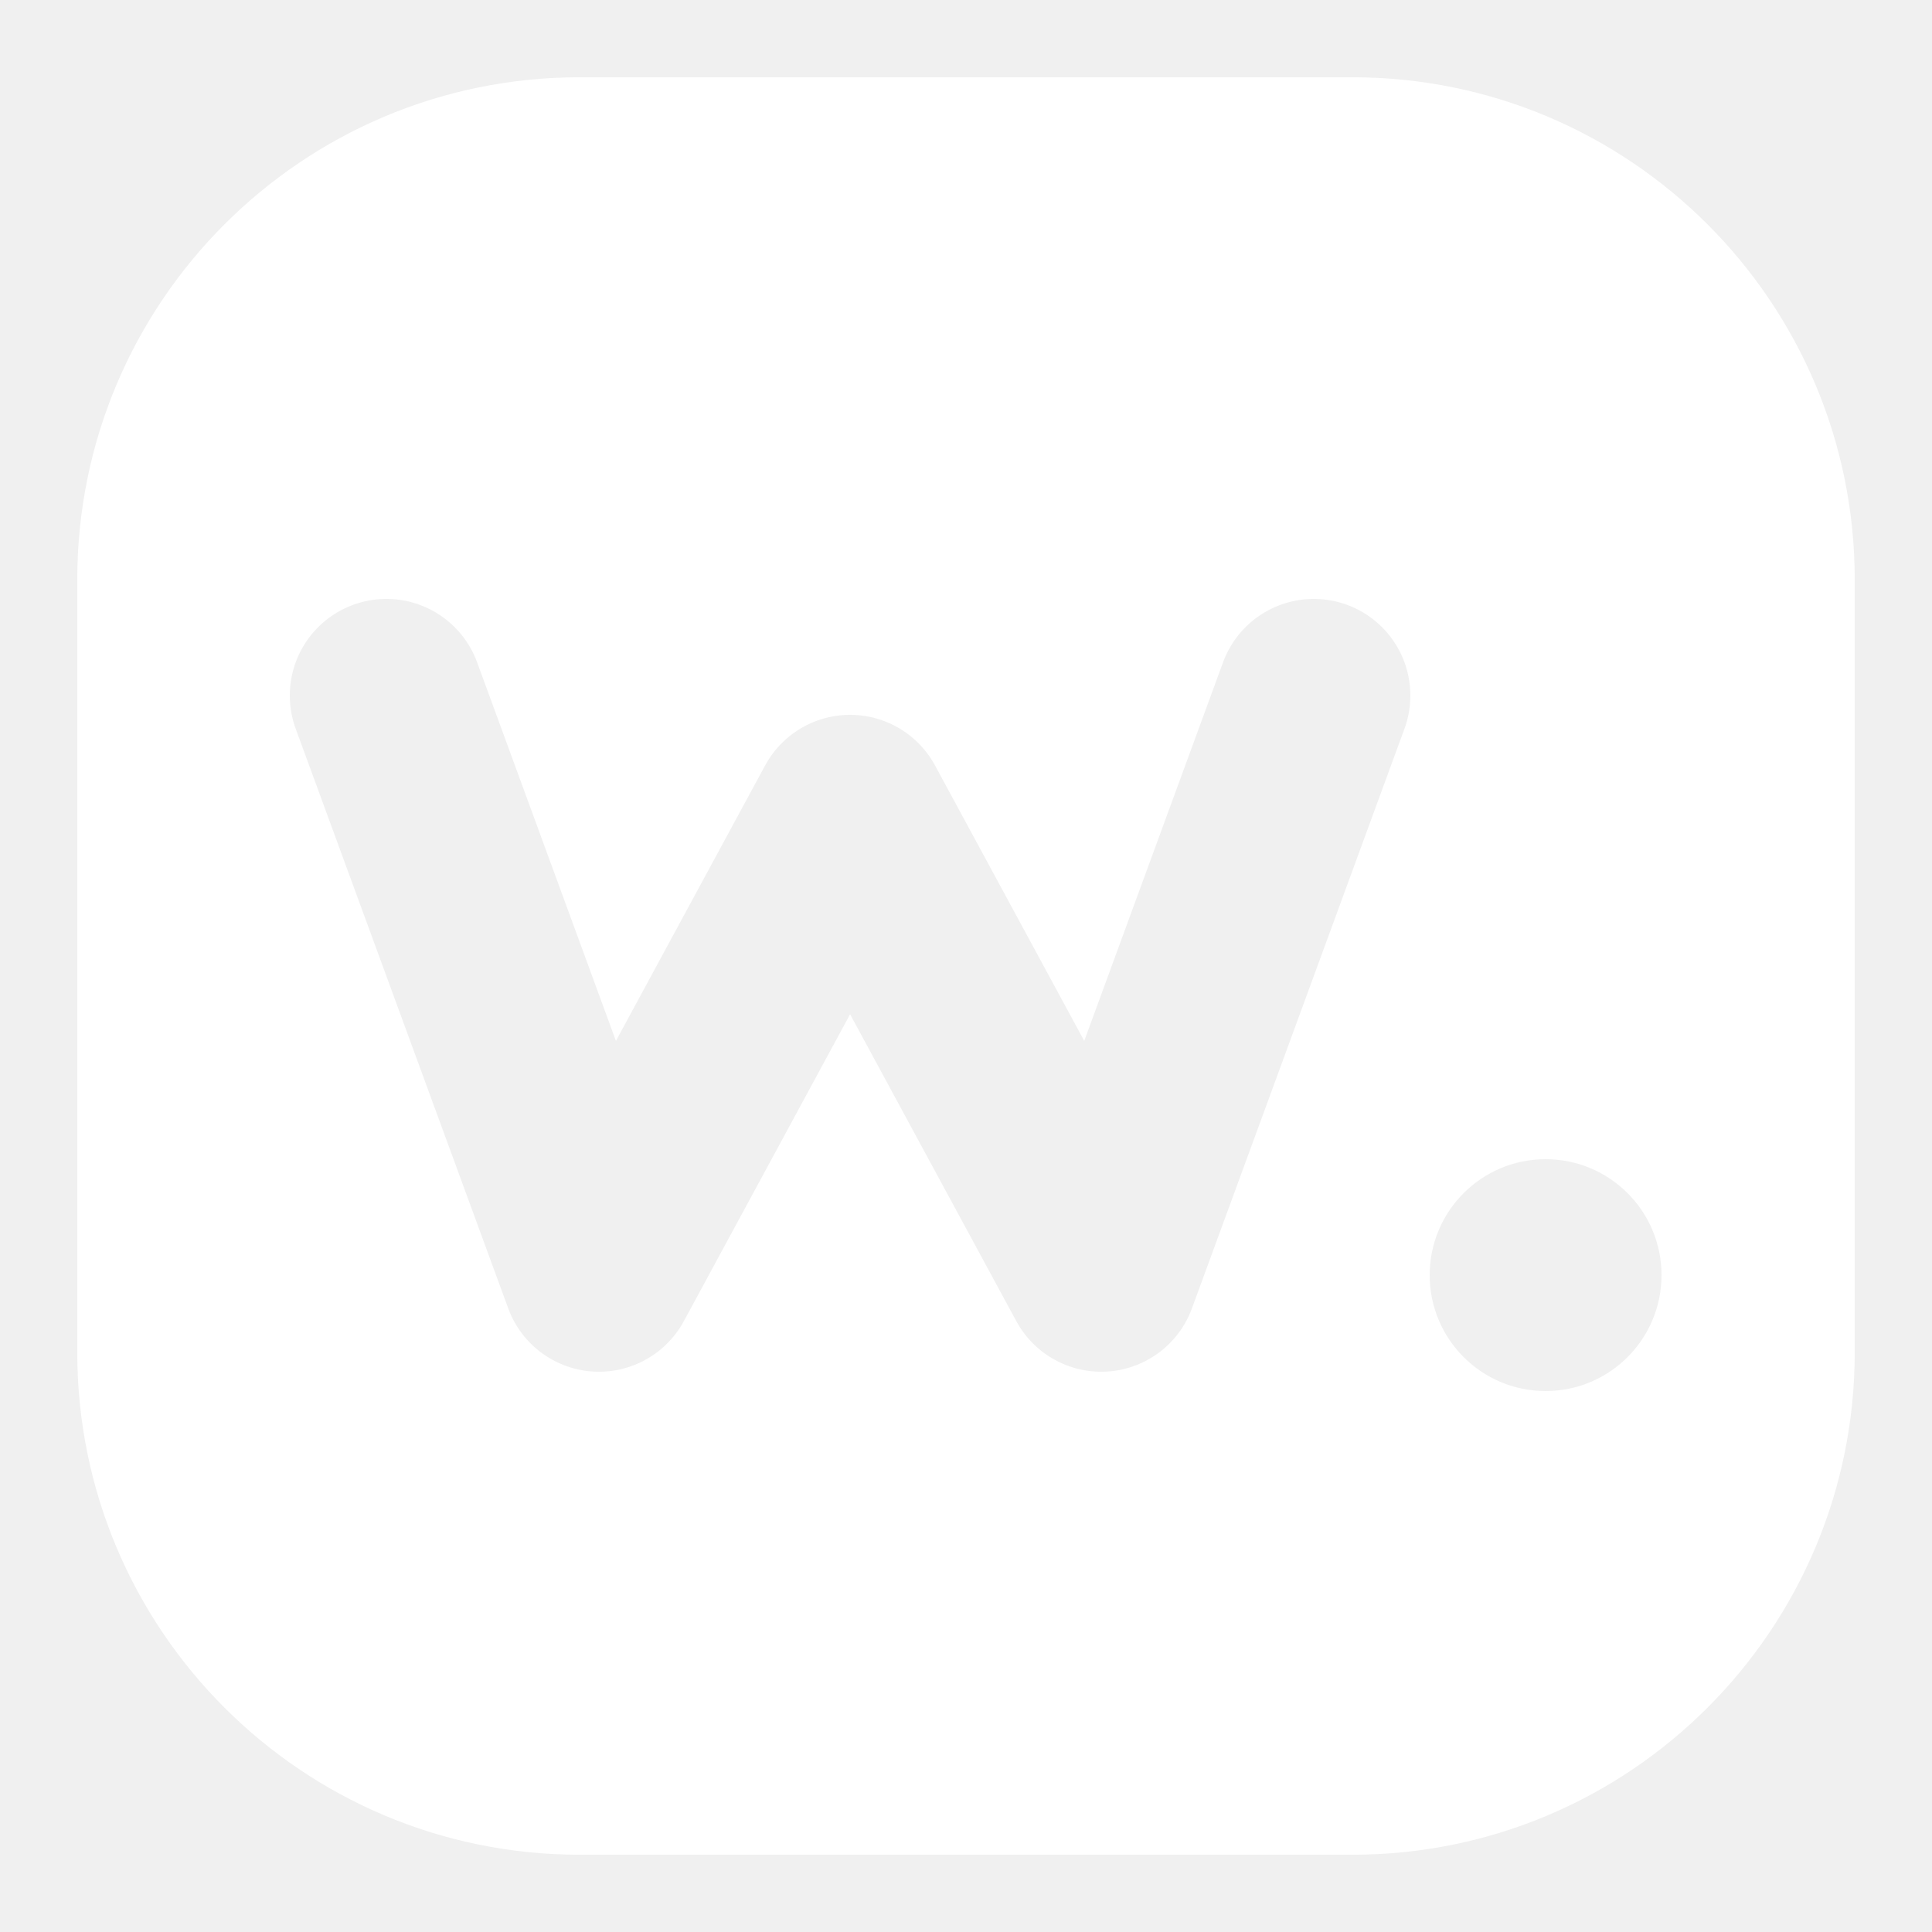
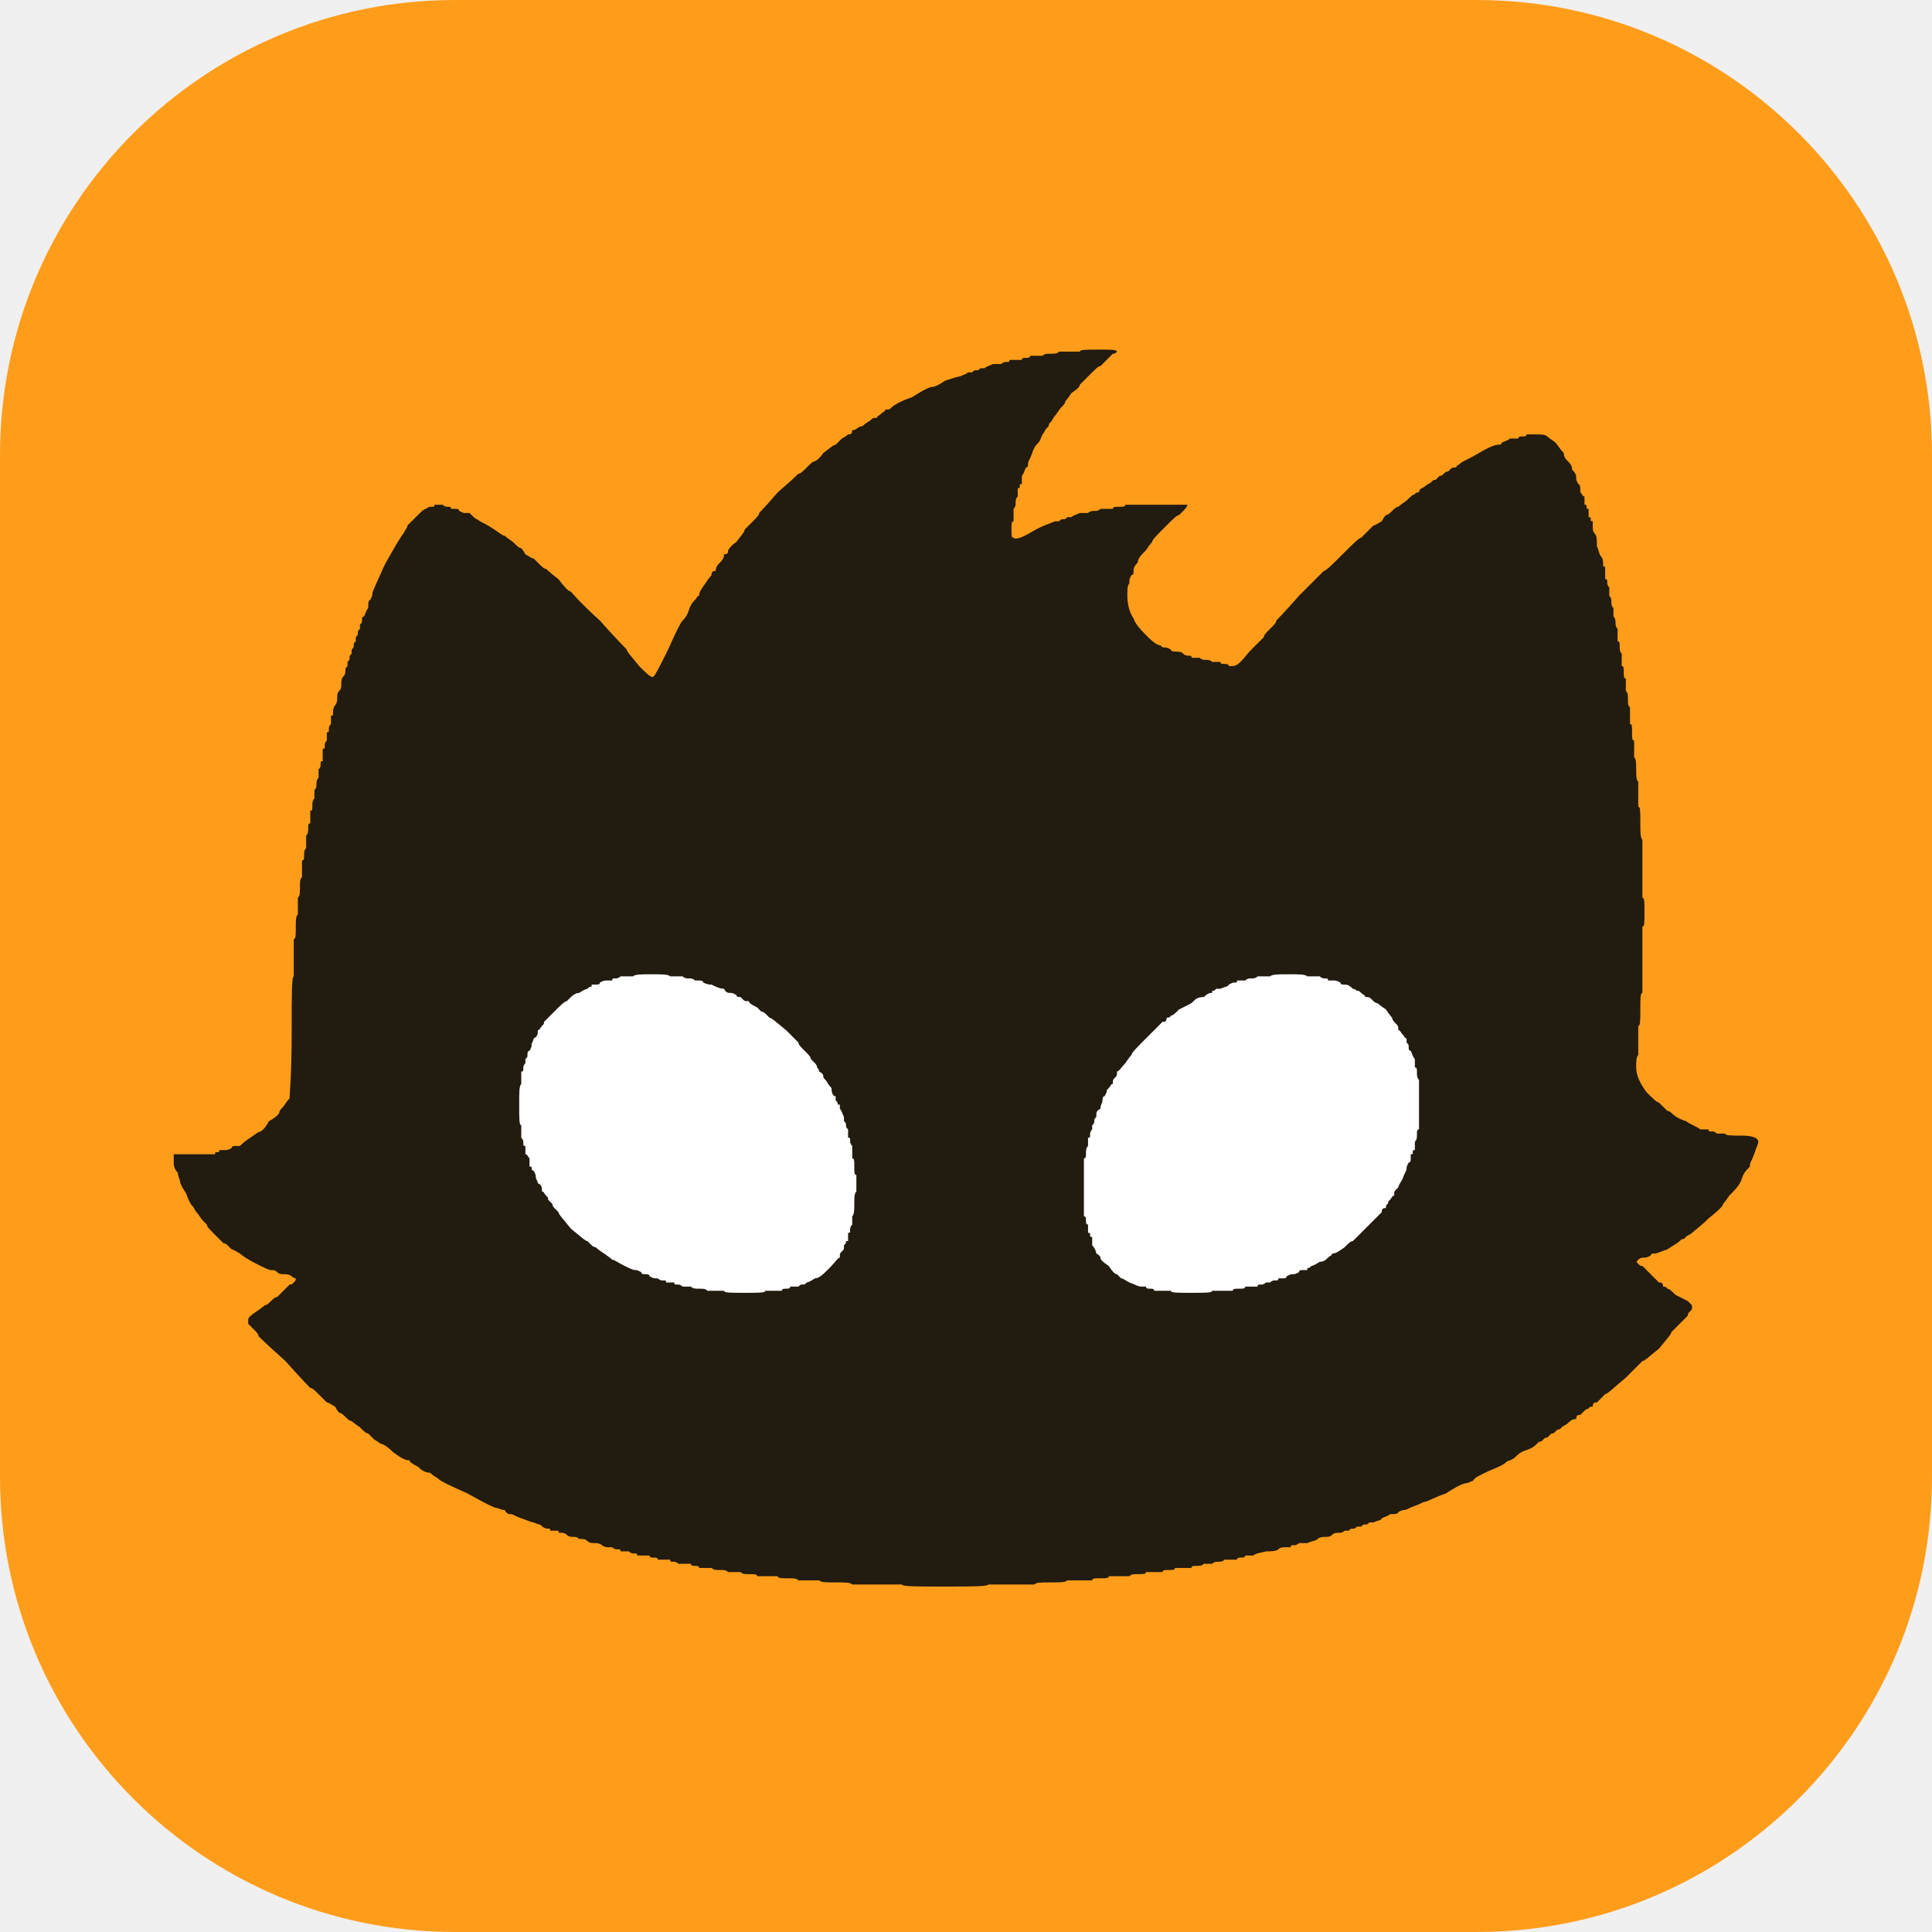
- <svg xmlns="http://www.w3.org/2000/svg" viewBox="0 0 100 100">
-   <defs>
-     <mask id="m">
-       <rect width="100" height="100" fill="#fff" />
-       <path d="M20 36l11 30 13-24 13 24 11-30" fill="none" stroke="#000" stroke-width="10" stroke-linecap="round" stroke-linejoin="round" />
-       <circle cx="80" cy="66" r="6" fill="#000" />
-     </mask>
-   </defs>
-   <rect x="4" y="4" width="92" height="92" rx="26" fill="#fff" mask="url(#m)" />
+ <svg xmlns="http://www.w3.org/2000/svg" viewBox="160 150 934 934">
+   <rect x="160" y="150" width="934" height="934" rx="220" fill="#FF9D1B" />
+   <path d="M916 369C914 367 913 365 912 364C911 363 909 362 908 361C907 360 905 360 902 360C900 360 899 360 898 360C898 361 897 361 896 361C895 361 894 361 894 362C893 362 892 362 890 362C889 363 888 363 886 364C886 365 885 365 884 365C883 365 880 366 875 369C870 372 867 373 866 374C865 375 864 375 864 376C862 376 862 376 861 377C860 378 860 378 860 378C859 378 859 378 858 379C857 380 857 380 856 380C856 380 856 380 855 381C854 382 854 382 854 382C853 382 853 382 852 383C851 384 850 384 849 385C848 386 846 386 846 388C844 388 844 389 844 389C843 389 842 390 840 392C837 394 836 395 836 395C835 395 834 396 833 397C832 398 831 399 830 399C830 399 829 400 828 402C826 403 825 404 824 404C824 404 823 405 821 407C819 409 818 410 818 410C817 410 814 413 809 418C804 423 801 426 800 426C800 426 796 430 788 438C781 446 777 450 777 450C777 451 776 452 774 454C772 456 771 457 771 458C771 458 769 460 764 465C760 470 758 472 756 472C756 472 755 472 754 472C754 471 753 471 752 471C751 471 750 471 750 470C749 470 748 470 748 470C746 470 746 470 746 470C745 469 744 469 743 469C742 469 741 469 740 468C740 468 740 468 738 468C738 468 737 468 736 468C736 467 736 467 735 467C734 467 733 467 732 466C731 465 730 465 728 465C728 465 726 465 726 464C724 463 724 463 723 463C722 463 722 463 721 462C720 462 718 461 715 458C712 455 709 452 708 449C706 446 705 442 705 438C705 435 705 433 706 432C706 432 706 432 706 431C706 430 706 430 707 428C708 428 708 427 708 426C708 425 708 424 710 422C710 420 712 418 714 416C716 413 717 412 717 412C717 411 719 409 723 405C727 401 729 399 730 399C730 399 731 398 732 397C733 396 734 395 734 394C733 394 728 394 719 394C710 394 705 394 704 394C704 395 703 395 701 395C699 395 698 395 698 396C697 396 696 396 694 396C693 396 692 396 692 396C691 397 690 397 689 397C688 397 687 397 686 398C686 398 685 398 682 398C680 399 679 399 678 400C678 400 678 400 677 400C676 400 676 400 676 400C675 401 675 401 674 401C673 401 673 401 672 402C672 402 671 402 670 402C668 403 664 404 659 407C654 410 651 411 650 410C649 410 649 409 649 406C649 403 649 402 650 402C650 401 650 400 650 398C650 397 650 396 650 396C651 395 651 394 651 393C651 392 651 391 652 390C652 390 652 390 652 388C652 388 652 387 652 386C653 386 653 386 653 385C653 384 653 384 654 384C654 383 654 382 654 380C655 379 655 378 656 376C657 376 657 375 657 374C657 373 658 372 659 369C660 366 661 365 662 364C663 363 663 362 664 360C665 359 665 358 666 357C667 356 667 356 667 356C667 355 667 355 668 354C669 353 669 352 670 351C671 350 672 348 673 347C674 346 675 345 675 344C675 344 676 343 678 340C681 338 682 337 682 336C682 336 684 334 686 332C690 328 691 327 692 327C692 327 693 326 695 324C697 322 698 321 698 321C699 321 699 321 700 320C700 319 697 319 691 319C685 319 682 319 682 320C681 320 680 320 676 320C674 320 672 320 672 320C671 321 670 321 668 321C666 321 665 321 664 322C664 322 663 322 662 322C660 322 659 322 658 322C658 323 657 323 656 323C655 323 654 323 654 324C653 324 652 324 651 324C650 324 649 324 648 324C648 325 648 325 646 325C646 325 645 325 644 326C644 326 643 326 640 326C638 327 637 327 636 328C636 328 636 328 635 328C634 328 634 328 634 328C633 329 633 329 632 329C631 329 631 329 630 330C630 330 630 330 629 330C628 330 628 330 628 330C627 331 626 331 624 332C623 332 620 333 617 334C614 336 612 337 611 337C610 337 607 338 601 342C595 344 592 346 591 347C590 348 590 348 588 348C588 349 587 349 586 350C585 351 584 351 584 352C582 352 582 352 581 353C580 354 579 354 577 356C575 356 574 358 572 358C572 360 571 360 570 360C570 360 569 361 567 362C565 364 564 365 564 365C563 365 562 366 558 369C556 372 554 373 554 373C553 373 552 374 550 376C548 378 547 379 546 379C546 379 543 382 536 388C530 395 527 398 527 398C527 399 526 400 524 402C521 405 520 406 520 406C520 407 519 408 516 412C513 414 512 416 512 416C512 417 512 418 510 418C510 420 509 421 508 422C507 423 506 424 506 426C504 426 504 427 504 428C504 428 503 429 501 432C499 435 498 436 498 438C497 438 497 439 496 440C495 441 494 442 493 445C492 448 491 449 490 450C489 451 487 455 483 464C479 472 477 476 476 477C475 478 473 476 469 472C465 467 463 465 463 464C463 464 458 459 450 450C440 441 436 436 436 436C435 436 433 434 430 430C426 427 424 425 424 425C423 425 422 424 420 422C419 421 418 420 418 420C417 420 416 419 414 418C413 416 412 415 412 415C411 415 410 414 408 412C405 410 404 409 404 409C403 409 402 408 399 406C396 404 394 403 392 402C391 401 390 401 389 400C388 399 388 399 387 398C386 398 386 398 385 398C384 398 384 398 382 397C382 396 381 396 380 396C379 396 379 396 378 396C378 395 378 395 376 395C376 395 375 395 374 394C374 394 374 394 372 394C372 394 371 394 370 394C370 395 370 395 368 395C368 395 367 395 366 396C365 396 364 397 361 400C358 403 357 404 357 404C357 405 356 406 355 408C354 409 351 414 346 423C342 432 340 436 340 437C340 438 340 438 339 440C338 440 338 442 338 444C337 445 337 446 336 448C335 448 335 449 335 450C335 451 335 451 334 452C334 452 334 452 334 453C334 454 334 454 334 454C333 455 333 455 333 456C333 457 333 457 332 458C332 458 332 458 332 459C332 460 332 460 332 460C331 461 331 461 331 462C331 463 331 463 330 464C330 464 330 464 330 465C330 466 330 466 330 466C329 467 329 467 329 468C329 469 329 469 328 470C328 470 328 470 328 471C328 472 328 472 328 472C327 473 327 473 327 474C327 475 327 476 326 477C325 478 325 480 325 480C325 482 325 483 324 484C323 485 323 486 323 488C323 488 323 490 322 491C321 492 321 494 321 494C321 496 321 496 320 496C320 497 320 498 320 498C320 500 320 500 320 500C319 501 319 502 319 502C319 504 319 504 318 504C318 505 318 506 318 506C318 508 318 508 318 508C317 509 317 510 317 510C317 512 317 512 316 512C316 513 316 514 316 515C316 516 316 517 316 518C315 518 315 518 315 520C315 520 315 521 314 522C314 522 314 523 314 524C314 525 314 526 314 526C313 527 313 528 313 529C313 530 313 531 312 532C312 532 312 533 312 534C312 535 312 536 312 536C311 537 311 538 311 540C311 541 311 542 310 542C310 543 310 544 310 545C310 546 310 547 310 548C309 548 309 549 309 550C309 552 309 553 308 554C308 554 308 555 308 557C308 559 308 560 308 560C307 561 307 562 307 564C307 565 307 566 306 566C306 567 306 568 306 570C306 573 306 574 306 574C305 575 305 576 305 579C305 582 305 583 304 584C304 584 304 585 304 588C304 591 304 592 304 592C303 593 303 595 303 598C303 602 303 604 302 604C302 605 302 608 302 613C302 618 302 621 302 622C301 622 301 631 301 650C301 669 300 679 300 681C298 683 298 684 296 686C296 686 295 687 295 688C295 688 294 690 290 692C288 696 286 697 286 697C285 697 284 698 281 700C278 702 277 703 276 704C275 704 275 704 274 704C273 704 272 704 272 705C270 706 270 706 268 706C268 706 267 706 266 706C266 707 266 707 265 707C264 707 264 707 264 708C263 708 260 708 254 708C248 708 245 708 244 708C244 709 244 710 244 712C244 713 244 715 246 717C246 719 247 720 247 721C247 722 248 724 250 727C251 730 252 732 253 733C254 734 254 735 255 736C256 737 257 739 258 740C259 741 260 742 260 742C260 743 261 744 264 747C267 750 268 751 268 751C269 751 270 752 270 752C272 754 272 754 272 754C273 754 274 755 276 756C277 757 280 759 284 761C288 763 290 764 291 764C292 764 293 764 294 765C295 766 296 766 298 766C298 766 300 766 301 767C302 768 303 768 303 768C303 769 303 769 302 770C301 771 301 771 300 771C300 771 299 772 297 774C295 776 294 777 294 777C293 777 292 778 291 779C290 780 289 781 288 781C288 781 287 782 284 784C281 786 280 787 280 788C280 789 280 789 280 790C281 791 282 792 283 793C284 794 285 795 285 796C285 796 289 800 298 808C306 817 310 821 310 821C311 821 312 822 314 824C317 827 318 828 318 828C319 828 320 829 322 830C323 832 324 833 324 833C325 833 326 834 327 835C328 836 329 837 330 837C330 837 331 838 334 840C336 842 337 843 338 843C338 843 339 844 341 846C343 847 344 848 344 848C345 848 347 849 350 852C354 855 356 856 358 856C358 857 360 858 362 859C363 860 365 862 368 862C370 864 371 864 372 865C373 866 377 868 386 872C395 877 399 879 400 879C401 879 402 880 404 880C405 882 406 882 407 882C408 882 409 883 412 884C415 885 417 886 418 886C420 887 422 887 422 888C424 889 424 889 425 889C426 889 426 889 426 890C427 890 427 890 428 890C429 890 429 890 430 890C430 891 430 891 431 891C432 891 433 891 434 892C435 893 436 893 438 893C438 893 439 893 440 894C440 894 440 894 441 894C442 894 443 894 444 895C445 896 446 896 448 896C448 896 450 896 451 897C452 898 454 898 454 898C456 898 456 898 456 898C457 899 458 899 458 899C460 899 460 899 460 900C461 900 462 900 462 900C464 900 464 900 464 900C465 901 466 901 466 901C468 901 468 901 468 902C469 902 470 902 471 902C472 902 473 902 474 902C474 903 475 903 476 903C477 903 478 903 478 904C479 904 480 904 481 904C482 904 483 904 484 904C484 905 484 905 486 905C486 905 487 905 488 906C488 906 489 906 490 906C492 906 493 906 494 906C494 907 495 907 496 907C497 907 498 907 498 908C499 908 500 908 502 908C503 908 504 908 504 908C505 909 506 909 508 909C510 909 511 909 512 910C512 910 513 910 515 910C517 910 518 910 518 910C519 911 520 911 522 911C525 911 526 911 526 912C527 912 528 912 531 912C534 912 535 912 536 912C536 913 538 913 540 913C544 913 545 913 546 914C546 914 548 914 551 914C554 914 556 914 556 914C557 915 559 915 564 915C569 915 571 915 572 916C572 916 576 916 584 916C591 916 595 916 596 916C596 917 603 917 616 917C630 917 637 917 638 916C638 916 642 916 649 916C656 916 660 916 660 916C661 915 663 915 668 915C673 915 675 915 676 914C676 914 678 914 682 914C685 914 687 914 688 914C688 913 689 913 692 913C695 913 696 913 696 912C697 912 698 912 702 912C704 912 706 912 706 912C707 911 708 911 710 911C713 911 714 911 714 910C715 910 716 910 718 910C720 910 721 910 722 910C722 909 723 909 725 909C727 909 728 909 728 908C729 908 730 908 732 908C734 908 735 908 736 908C736 907 737 907 738 907C740 907 741 907 742 906C742 906 743 906 744 906C745 906 746 906 746 906C747 905 748 905 749 905C750 905 751 905 752 904C752 904 753 904 754 904C756 904 757 904 758 904C758 903 759 903 760 903C761 903 762 903 762 902C763 902 764 902 764 902C766 902 766 902 766 902C767 901 768 901 772 900C774 900 777 900 778 899C779 898 780 898 782 898C782 898 783 898 784 898C784 897 784 897 786 897C786 897 787 897 788 896C788 896 789 896 792 896C794 895 796 895 797 894C798 893 800 893 800 893C802 893 803 893 804 892C805 891 806 891 808 891C808 891 809 891 810 890C810 890 810 890 811 890C812 890 812 890 812 890C813 889 813 889 814 889C815 889 815 889 816 888C816 888 816 888 817 888C818 888 818 888 818 888C819 887 819 887 820 887C821 887 821 887 822 886C822 886 823 886 824 886C826 885 828 885 828 884C830 883 831 883 832 882C834 882 836 882 836 881C838 880 838 880 839 880C840 880 841 879 844 878C847 877 848 876 849 876C850 876 853 874 859 872C865 868 868 867 869 867C870 867 871 866 872 866C873 864 876 863 880 861C885 859 887 858 888 857C889 856 890 856 890 856C892 855 892 855 893 854C894 853 895 852 898 851C901 850 902 849 903 848C904 847 904 847 904 847C905 847 905 847 906 846C907 845 907 845 908 845C908 845 908 845 909 844C910 843 910 843 910 843C911 843 911 843 912 842C913 841 913 841 914 841C914 841 914 841 915 840C916 839 917 839 918 838C919 837 920 836 922 836C922 834 923 834 924 834C924 834 924 834 926 832C926 832 927 831 928 831C928 831 928 830 930 830C930 828 931 828 932 828C932 828 933 827 934 826C935 825 936 824 936 824C937 824 940 821 946 816C951 811 954 808 954 808C955 808 957 806 962 802C966 797 968 795 968 794C968 794 969 793 972 790C975 787 976 786 976 786C976 785 976 785 977 784C978 783 978 783 978 782C978 781 978 781 977 780C976 779 976 779 974 778C974 778 972 777 970 776C968 774 967 773 966 773C966 773 966 772 964 772C964 770 963 770 962 770C962 770 961 769 958 766C955 763 954 762 954 762C953 762 953 762 952 761C951 760 951 760 952 759C953 758 954 758 954 758C956 758 956 758 958 757C958 756 959 756 960 756C961 756 963 755 966 754C969 752 971 751 972 750C973 749 973 749 974 749C974 749 974 749 975 748C976 747 977 747 978 746C979 745 982 743 986 739C991 735 993 733 993 732C993 732 994 731 996 728C999 725 1001 723 1002 720C1003 717 1004 716 1005 715C1006 714 1006 714 1006 713C1006 712 1007 711 1008 708C1009 705 1010 703 1010 702C1010 700 1007 699 1002 699C997 699 994 699 994 698C993 698 992 698 992 698C990 698 990 698 990 698C989 697 988 697 988 697C986 697 986 697 986 696C985 696 984 696 982 696C981 695 978 694 975 692C972 691 970 690 968 688C968 688 967 687 966 687C966 687 965 686 964 685C963 684 962 683 962 683C961 683 959 681 956 678C953 674 951 670 951 666C951 663 951 661 952 660C952 660 952 658 952 654C952 649 952 647 952 646C953 646 953 643 953 638C953 633 953 630 954 630C954 629 954 624 954 614C954 604 954 599 954 598C955 598 955 596 955 591C955 586 955 584 954 584C954 583 954 578 954 570C954 560 954 556 954 556C953 555 953 552 953 548C953 542 953 540 952 540C952 539 952 537 952 534C952 530 952 528 952 528C951 527 951 525 951 522C951 519 951 517 950 516C950 516 950 515 950 512C950 510 950 509 950 508C949 508 949 507 949 504C949 501 949 500 948 500C948 499 948 498 948 496C948 493 948 492 948 492C947 491 947 490 947 488C947 486 947 485 946 484C946 484 946 483 946 482C946 480 946 479 946 478C945 478 945 477 945 475C945 473 945 472 944 472C944 471 944 470 944 468C944 467 944 466 944 466C943 465 943 464 943 462C943 461 943 460 942 460C942 459 942 458 942 456C942 455 942 454 942 454C941 453 941 452 941 451C941 450 941 449 940 448C940 448 940 447 940 446C940 445 940 444 940 444C939 443 939 442 939 441C939 440 939 439 938 438C938 438 938 437 938 436C938 435 938 434 938 434C937 433 937 432 937 432C937 430 937 430 936 430C936 429 936 428 936 427C936 426 936 425 936 424C935 424 935 424 935 422C935 422 935 420 934 419C933 418 933 416 932 414C932 411 932 409 931 408C930 407 930 406 930 404C930 404 930 403 930 402C929 402 929 402 929 401C929 400 929 400 928 400C928 399 928 399 928 398C928 397 928 397 928 396C927 396 927 396 927 395C927 394 927 394 926 394C926 393 926 393 926 392C926 391 926 391 926 390C925 390 925 389 924 388C924 386 924 384 923 384C922 382 922 382 922 381C922 380 922 379 920 377C920 375 919 374 918 373C917 372 916 371 916 369Z" fill="#221B10" />
+   <path d="M830 638C827 636 826 635 826 635C825 635 824 634 824 634C822 632 822 632 820 632C820 631 819 631 818 630C817 629 817 629 816 629C816 629 815 628 814 628C812 626 811 626 810 626C809 626 808 626 808 625C806 624 806 624 804 624C804 624 803 624 802 624C802 623 802 623 800 623C800 623 799 623 798 622C798 622 797 622 795 622C793 622 792 622 792 622C791 621 788 621 783 621C778 621 775 621 774 622C774 622 773 622 771 622C769 622 768 622 768 622C767 623 766 623 765 623C764 623 763 623 762 624C762 624 762 624 760 624C760 624 759 624 758 624C758 625 758 625 757 625C756 625 756 625 754 626C754 627 752 627 750 628C749 628 748 628 748 628C747 629 747 629 746 629C746 629 746 629 746 630C745 630 744 630 742 632C739 632 738 633 737 634C736 635 736 635 734 636C734 636 732 637 730 638C728 640 727 641 726 641C726 641 726 642 724 642C724 644 723 644 722 644C722 644 720 646 714 652C710 656 707 659 707 660C707 660 706 661 704 664C702 666 701 668 700 668C700 670 700 670 699 671C698 672 698 672 698 674C697 674 697 675 696 676C695 677 695 677 695 678C695 678 695 678 694 680C693 680 693 681 693 682C693 683 692 684 692 686C690 687 690 688 690 689C690 690 690 690 690 690C689 691 689 691 689 692C689 693 689 693 688 694C688 694 688 694 688 695C688 696 688 696 688 696C687 697 687 698 687 698C687 700 687 700 686 700C686 701 686 702 686 702C686 704 686 704 686 704C685 705 685 706 685 708C685 709 685 710 684 710C684 711 684 715 684 724C684 733 684 737 684 738C685 738 685 739 685 740C685 741 685 742 686 742C686 743 686 743 686 744C686 745 686 745 686 746C687 746 687 746 687 747C687 748 687 748 688 748C688 749 688 750 688 752C689 753 690 755 690 756C692 757 692 758 692 758C692 759 693 760 696 762C698 765 699 766 700 766C700 766 700 766 701 767C702 768 702 768 702 768C703 768 704 769 706 770C709 771 710 772 712 772C712 772 713 772 714 772C714 773 715 773 716 773C717 773 718 773 718 774C719 774 720 774 722 774C724 774 725 774 726 774C726 775 729 775 736 775C743 775 746 775 746 774C747 774 748 774 751 774C754 774 755 774 756 774C756 773 757 773 759 773C761 773 762 773 762 772C763 772 764 772 765 772C766 772 767 772 768 772C768 771 768 771 770 771C770 771 771 771 772 770C772 770 772 770 773 770C774 770 774 770 774 770C775 769 776 769 776 769C778 769 778 769 778 768C779 768 779 768 780 768C781 768 782 768 782 767C784 766 784 766 785 766C786 766 786 766 788 765C788 764 789 764 790 764C791 764 791 764 792 764C792 763 792 763 792 763C793 763 793 763 794 762C794 762 795 762 798 760C800 760 801 759 802 758C803 757 804 757 804 756C806 756 807 755 810 753C812 751 813 750 814 750C814 750 816 748 821 743C826 738 828 736 828 736C828 735 828 734 830 734C830 732 831 732 831 732C831 731 831 731 832 730C833 729 833 728 834 728C834 726 834 726 835 725C836 724 836 724 836 724C836 723 837 722 838 720C839 717 840 716 840 715C840 714 840 714 841 712C842 712 842 711 842 710C842 709 842 709 842 708C843 708 843 708 843 707C843 706 843 706 844 706C844 705 844 704 844 704C844 702 844 702 844 702C845 701 845 700 845 698C845 697 845 696 846 696C846 695 846 691 846 684C846 676 846 672 846 672C845 671 845 670 845 668C845 667 845 666 844 666C844 665 844 664 844 662C843 661 843 660 842 658C841 658 841 657 841 656C841 655 841 655 840 654C840 654 840 654 840 652C839 652 839 651 838 650C837 649 837 648 836 648C836 646 836 646 834 644C834 644 833 643 833 642C833 642 832 641 830 638Z" fill="white" />
+   <path d="M428 639C425 642 423 644 423 644C423 645 423 645 422 646C421 647 421 648 420 648C420 650 420 651 418 652C418 653 417 654 417 655C417 656 417 656 416 658C415 658 415 659 415 660C415 661 415 661 414 662C414 662 414 662 414 663C414 664 414 664 414 664C413 665 413 666 413 666C413 668 413 668 412 668C412 669 412 670 412 672C412 673 412 674 412 674C411 675 411 678 411 684C411 691 411 694 412 694C412 695 412 696 412 698C412 699 412 700 412 700C413 701 413 702 413 702C413 704 413 704 414 704C414 705 414 705 414 706C414 707 414 707 414 708C415 708 415 709 416 710C416 712 416 713 416 714C417 714 417 714 417 714C417 715 417 716 418 716C419 718 419 718 419 719C419 720 420 721 420 722C422 723 422 724 422 726C423 726 423 727 424 728C425 729 425 729 425 730C425 730 425 730 426 731C427 732 427 732 427 732C427 733 428 734 428 734C430 736 430 736 430 736C430 737 432 739 436 744C441 748 443 750 444 750C444 750 444 750 446 752C446 752 447 753 448 753C448 753 449 754 452 756C455 758 456 759 456 759C457 759 458 760 462 762C464 763 466 764 467 764C468 764 468 764 470 765C470 766 471 766 472 766C473 766 474 766 474 767C476 768 476 768 477 768C478 768 478 768 478 768C479 769 480 769 480 769C482 769 482 769 482 770C483 770 483 770 484 770C485 770 485 770 486 770C486 771 486 771 488 771C488 771 489 771 490 772C490 772 491 772 492 772C493 772 494 772 494 772C495 773 496 773 498 773C500 773 501 773 502 774C502 774 503 774 506 774C508 774 509 774 510 774C510 775 513 775 520 775C527 775 530 775 530 774C531 774 532 774 534 774C536 774 537 774 538 774C538 773 539 773 540 773C541 773 542 773 542 772C543 772 544 772 544 772C546 772 546 772 546 772C547 771 547 771 548 771C549 771 549 771 550 770C550 770 551 770 554 768C556 768 558 766 561 763C564 760 565 758 566 758C566 756 566 756 567 755C568 754 568 754 568 753C568 752 568 752 568 752C569 751 569 751 569 750C569 750 569 750 570 750C570 749 570 749 570 748C570 747 570 747 570 746C571 746 571 746 571 744C571 744 571 743 572 742C572 742 572 741 572 740C572 739 572 738 572 738C573 737 573 735 573 732C573 729 573 727 574 726C574 726 574 725 574 722C574 720 574 719 574 718C573 718 573 717 573 714C573 711 573 710 572 710C572 709 572 708 572 706C572 705 572 704 572 704C571 703 571 702 571 702C571 700 571 700 570 700C570 699 570 698 570 698C570 696 570 696 570 696C569 695 569 695 569 694C569 693 569 693 568 692C568 692 568 691 568 690C567 688 567 687 566 686C566 686 566 686 566 686C566 685 566 685 566 684C565 684 565 684 565 684C565 683 565 683 564 682C564 682 564 682 564 682C564 681 564 681 564 680C563 680 562 679 562 676C560 674 560 673 559 672C558 671 558 671 558 670C558 670 558 669 556 668C556 667 555 666 555 666C555 665 554 664 554 664C552 662 552 662 552 662C552 661 551 660 549 658C547 656 546 655 546 654C546 654 544 652 540 648C535 644 533 642 532 642C532 642 532 642 530 640C530 640 529 639 528 639C528 639 527 638 526 637C524 636 522 635 522 634C520 634 520 634 519 633C518 632 518 632 518 632C517 632 516 632 516 631C514 630 514 630 513 630C512 630 511 630 510 628C508 628 506 627 504 626C503 626 502 626 500 625C500 624 498 624 498 624C496 624 496 624 496 624C495 623 494 623 493 623C492 623 491 623 490 622C490 622 489 622 487 622C485 622 484 622 484 622C483 621 480 621 475 621C470 621 467 621 466 622C466 622 465 622 463 622C461 622 460 622 460 622C459 623 458 623 458 623C456 623 456 623 456 624C455 624 454 624 454 624C452 624 452 624 450 625C450 626 449 626 448 626C447 626 447 626 446 626C446 627 446 627 446 627C445 627 445 627 444 628C444 628 443 628 440 630C438 630 436 632 436 632C434 634 434 634 434 634C433 634 431 636 428 639Z" fill="white" />
</svg>
